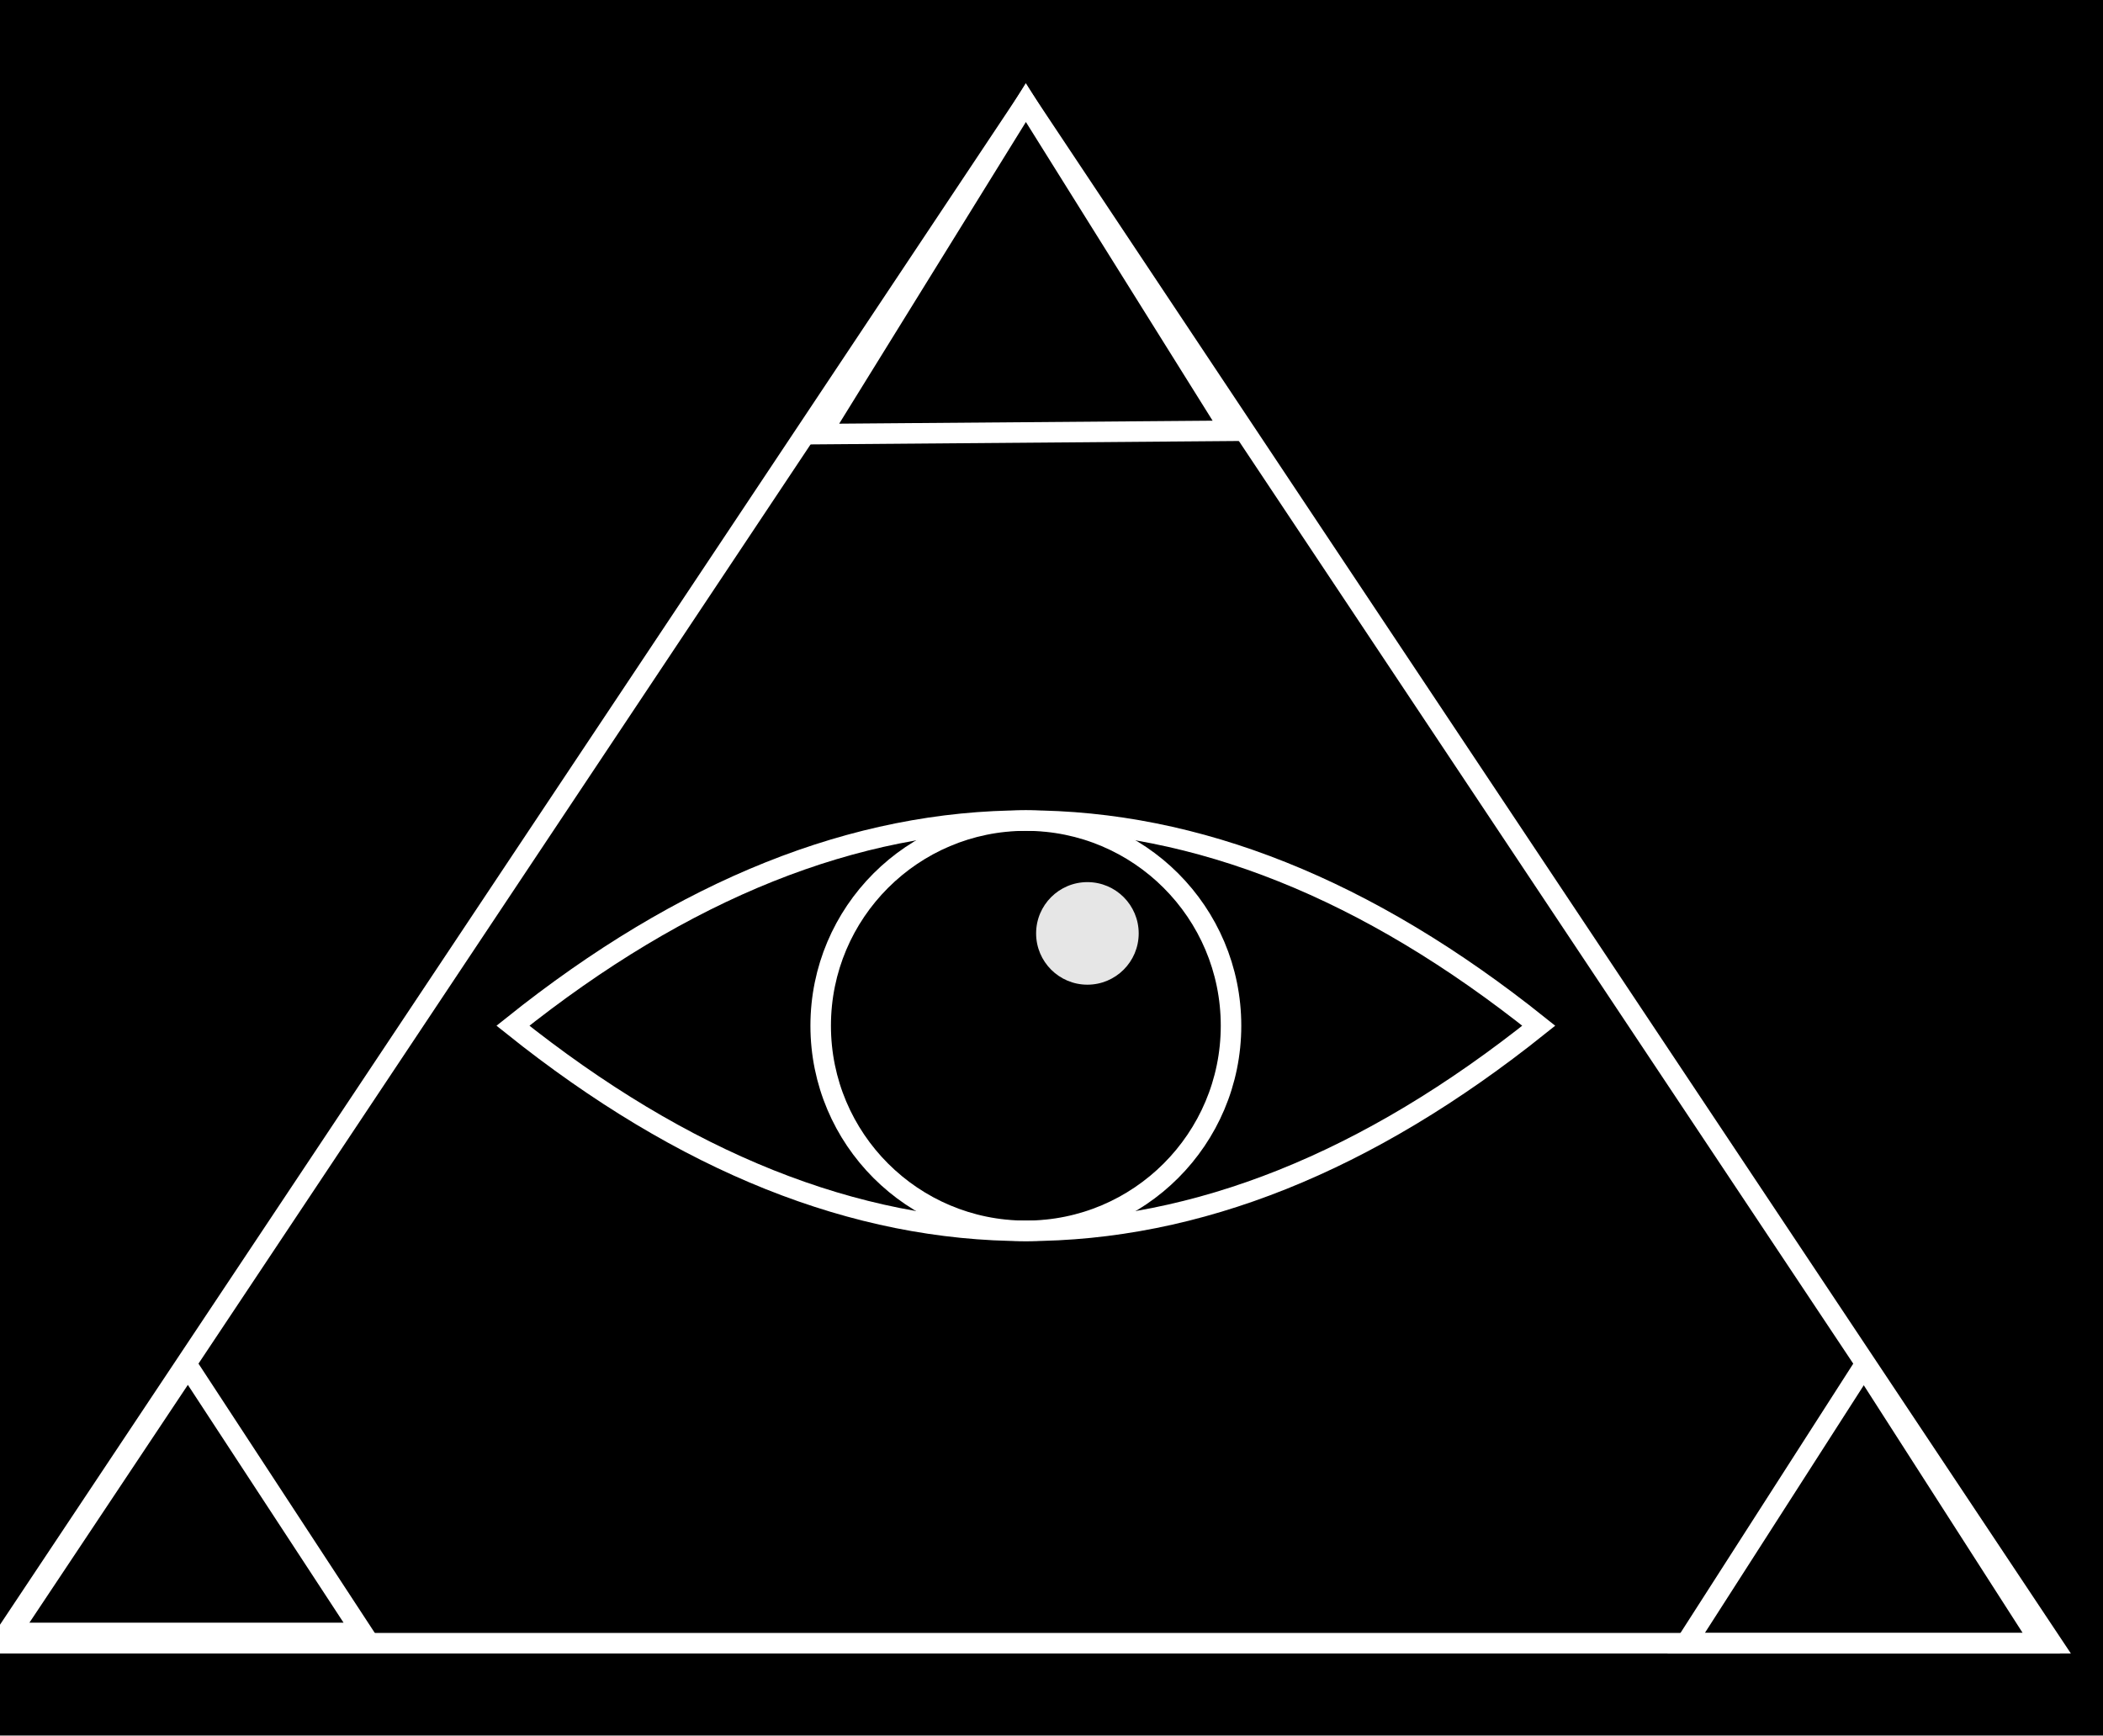
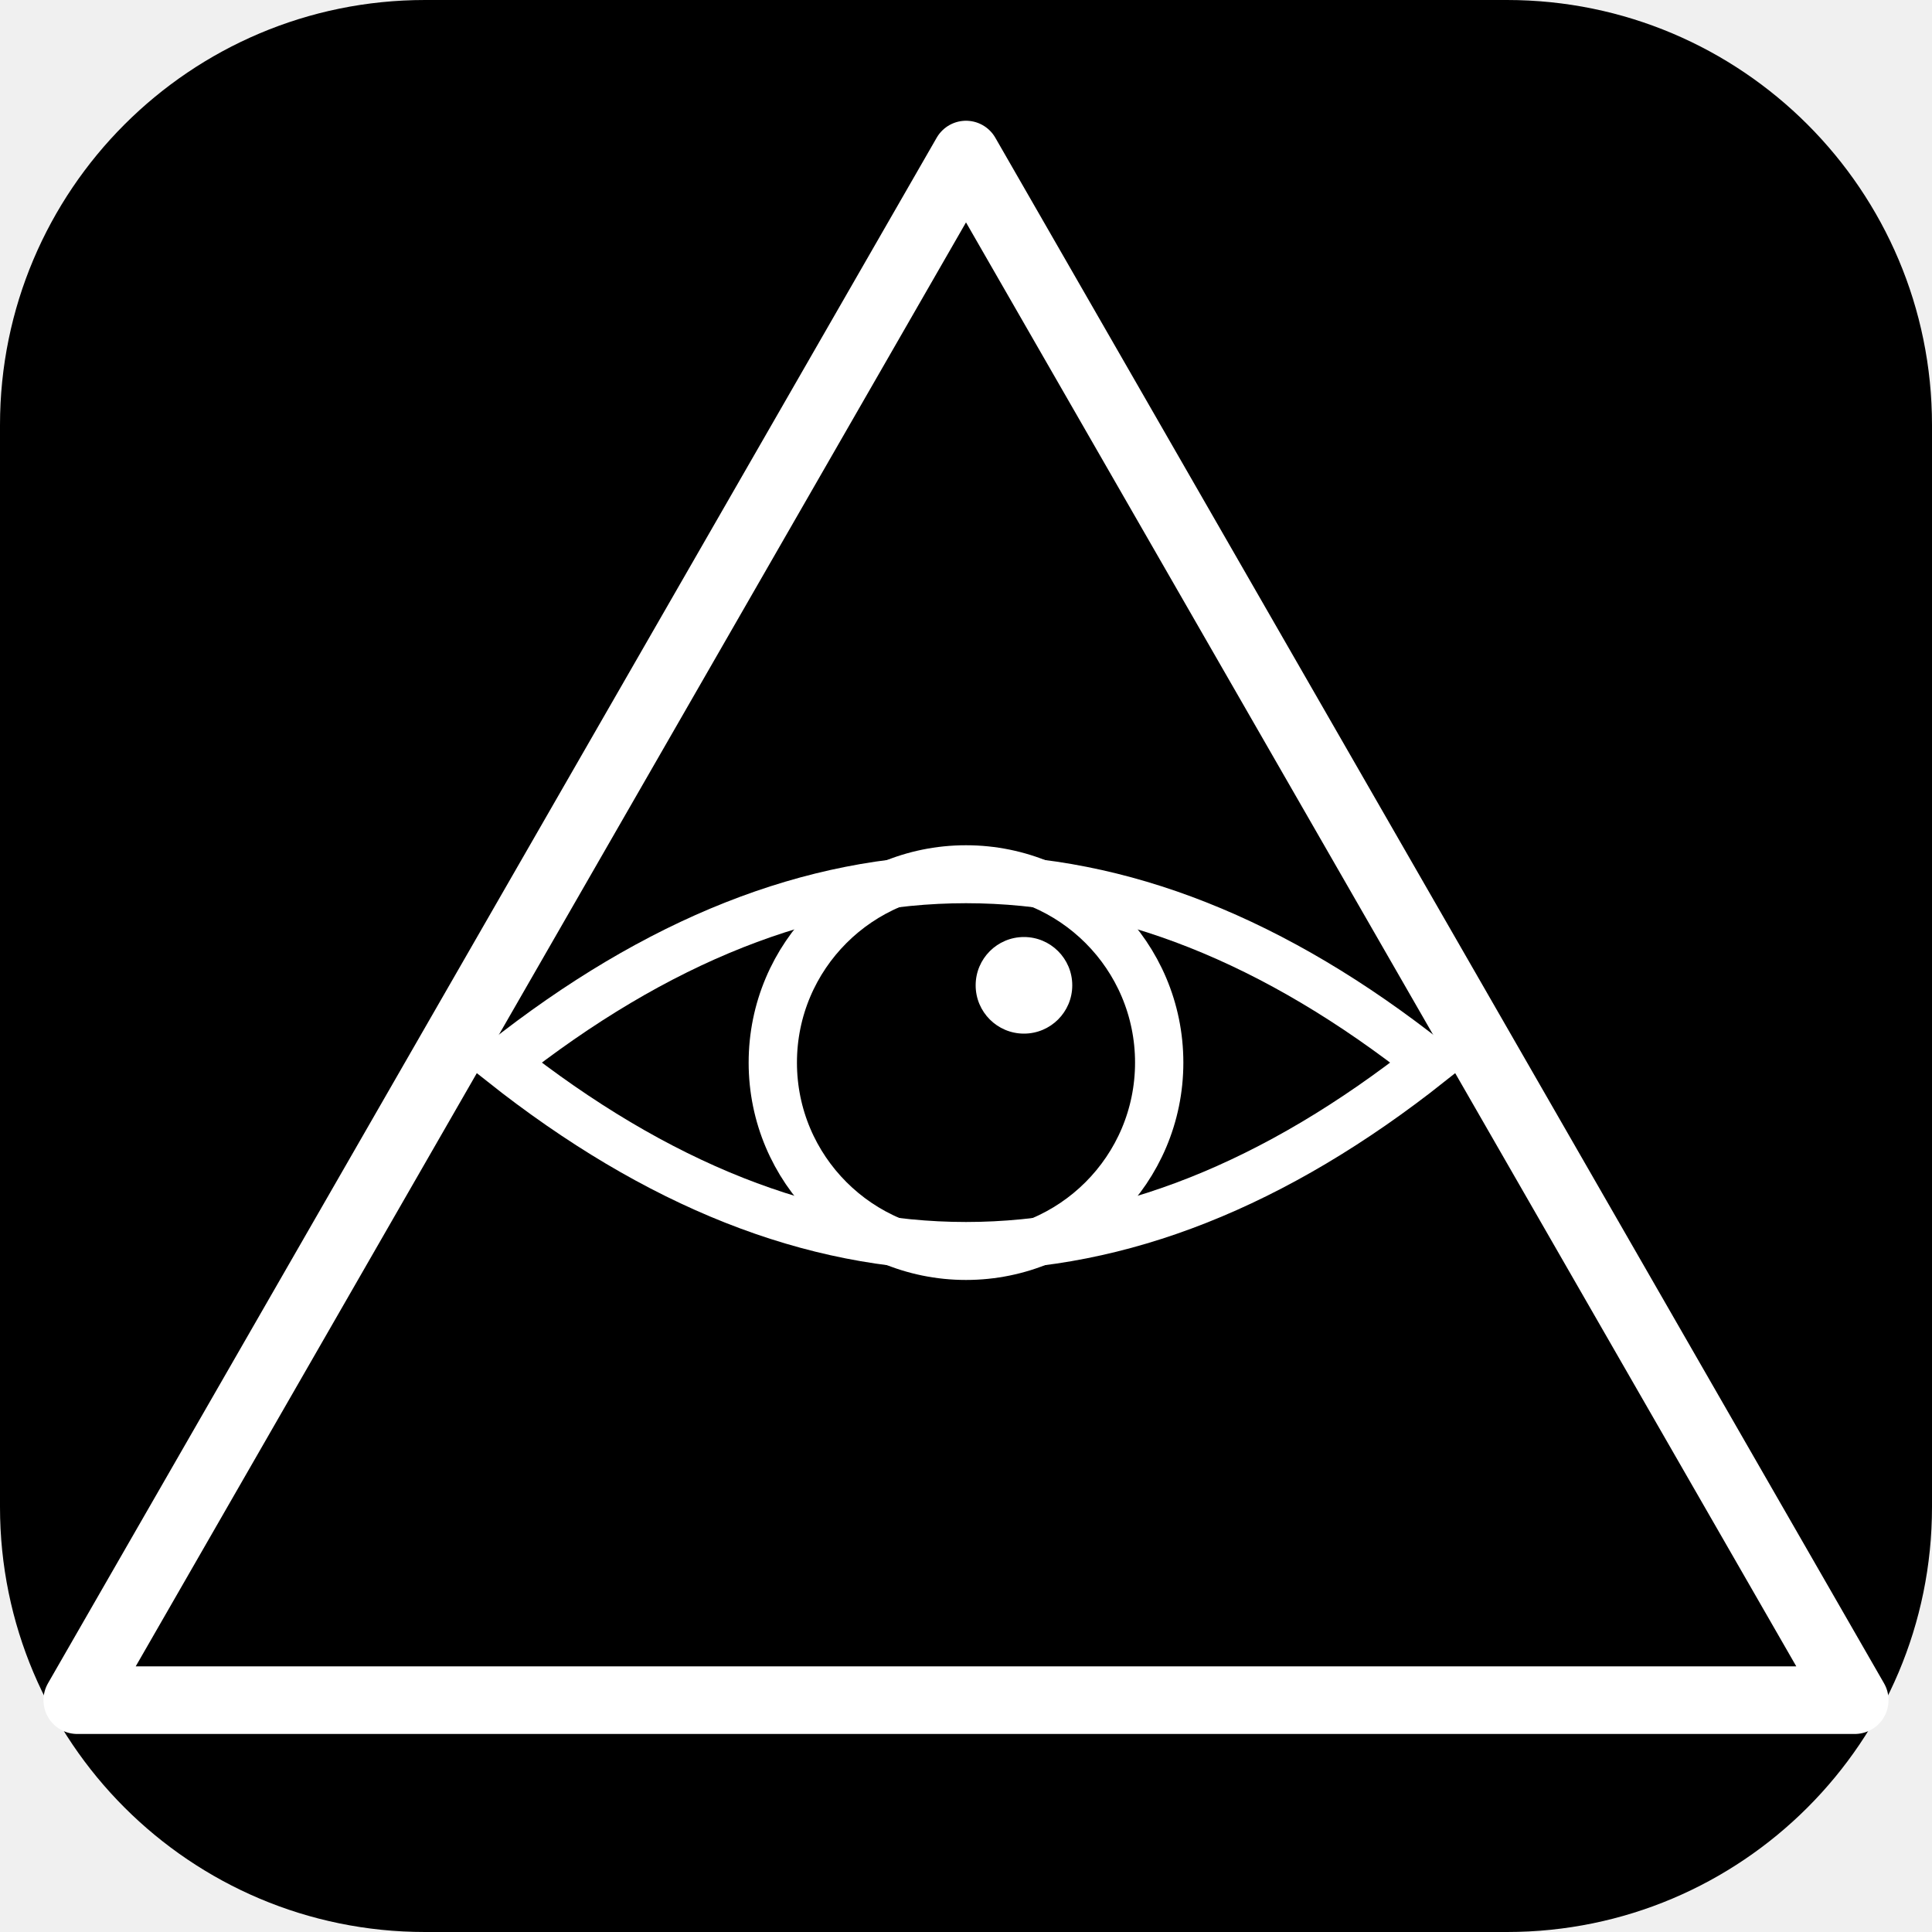
- <svg xmlns="http://www.w3.org/2000/svg" viewBox="0 0 205 169.2">
-   <rect width="205" height="169.2" fill="black" />
-   <polygon points="100,10 0,160.2 200,160.2" fill="none" stroke="white" stroke-width="2" />
-   <polygon points="100,0 80,32.32 120,32.0" transform="translate(0,10)" fill="none" stroke="white" stroke-width="2" />
-   <polygon points="0,169.2 17.32,143.2 34.34,169.2" transform="translate(1,-10)" fill="none" stroke="white" stroke-width="2" />
-   <polygon points="200,170.2 182.68,143.2 165.36,170.2" transform="translate(-1,-10)" fill="none" stroke="white" stroke-width="2" />
-   <path d="M50,100 Q100,60 150,100 Q100,140 50,100 Z" fill="none" stroke="white" stroke-width="2" />
-   <circle cx="100" cy="100" r="20" fill="none" stroke="white" stroke-width="2" />
-   <circle cx="100" cy="100" r="13" fill="black" />
-   <circle cx="106" cy="91" r="5" fill="white" opacity="0.9" />
+ <svg xmlns="http://www.w3.org/2000/svg" viewBox="0 0 100 100">
+   <rect width="100" height="100" rx="22" fill="black" />
+   <polygon points="50,8 4,88 96,88" fill="none" stroke="white" stroke-width="3.5" stroke-linejoin="round" />
+   <path d="M26,55 Q50,36 74,55 Q50,74 26,55 Z" fill="none" stroke="white" stroke-width="2.5" />
+   <circle cx="50" cy="55" r="10" fill="none" stroke="white" stroke-width="2.5" />
+   <circle cx="50" cy="55" r="5.5" fill="black" />
+   <circle cx="53" cy="51" r="2.5" fill="white" />
</svg>
